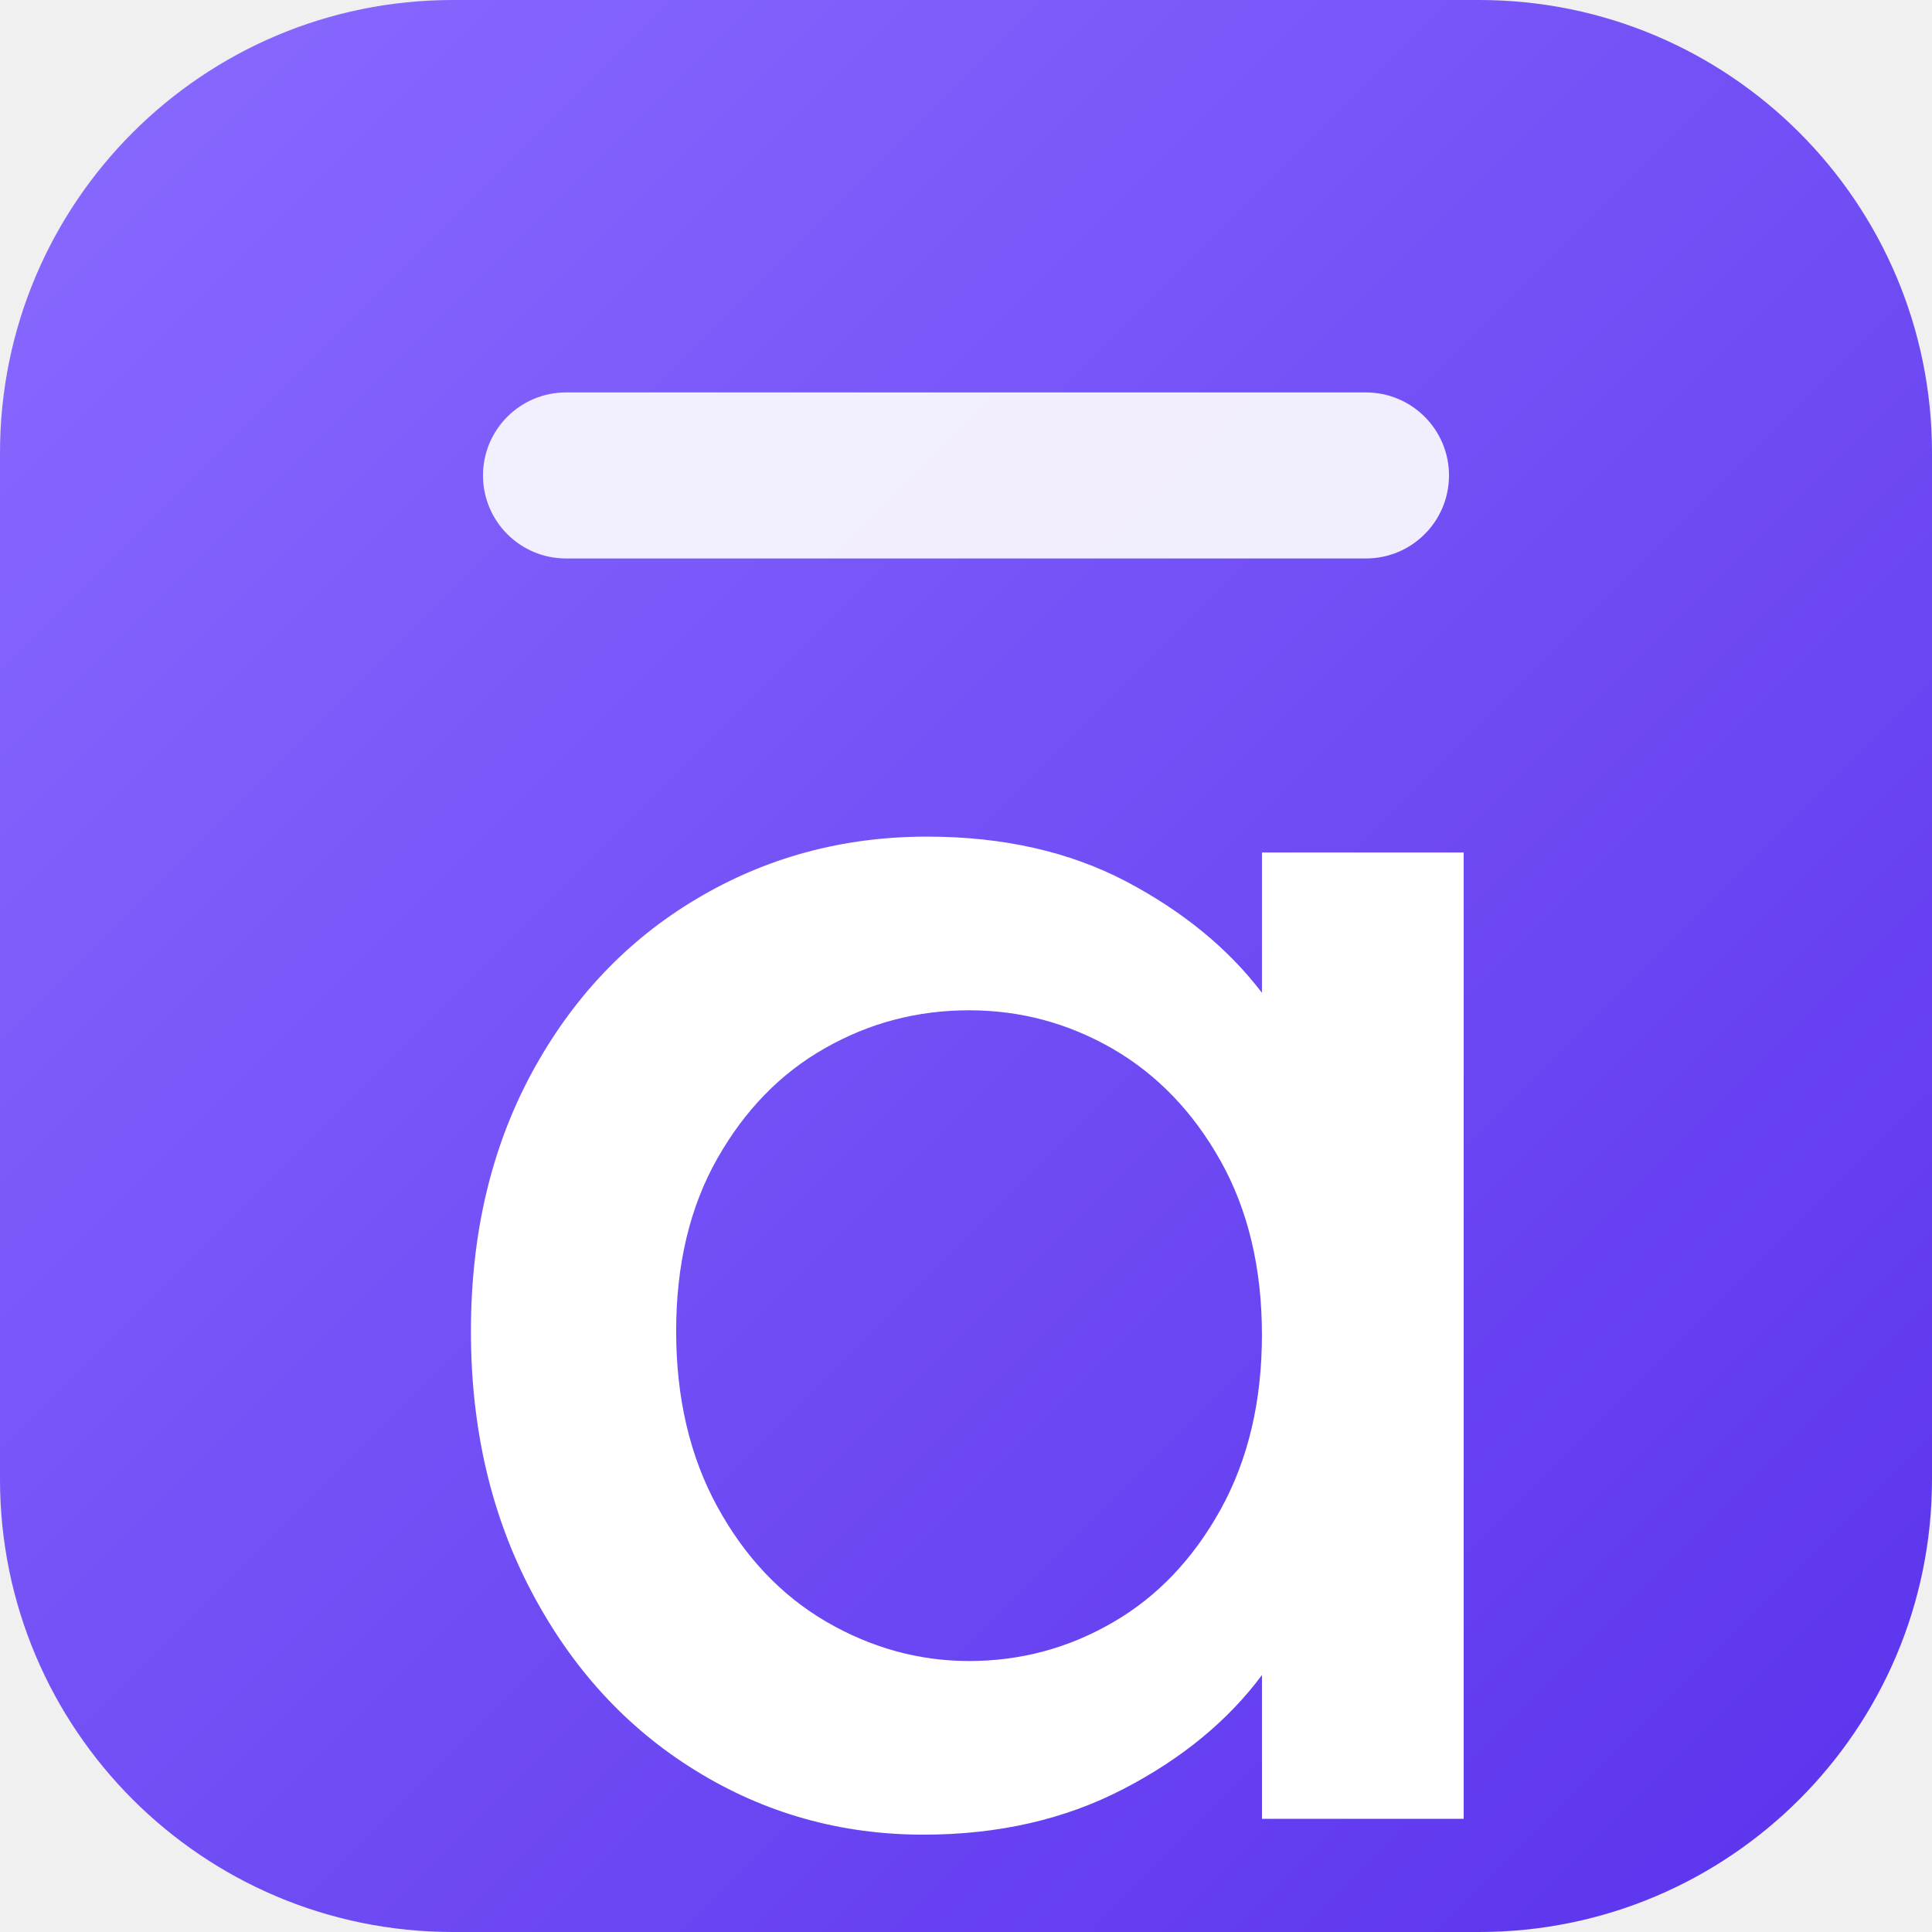
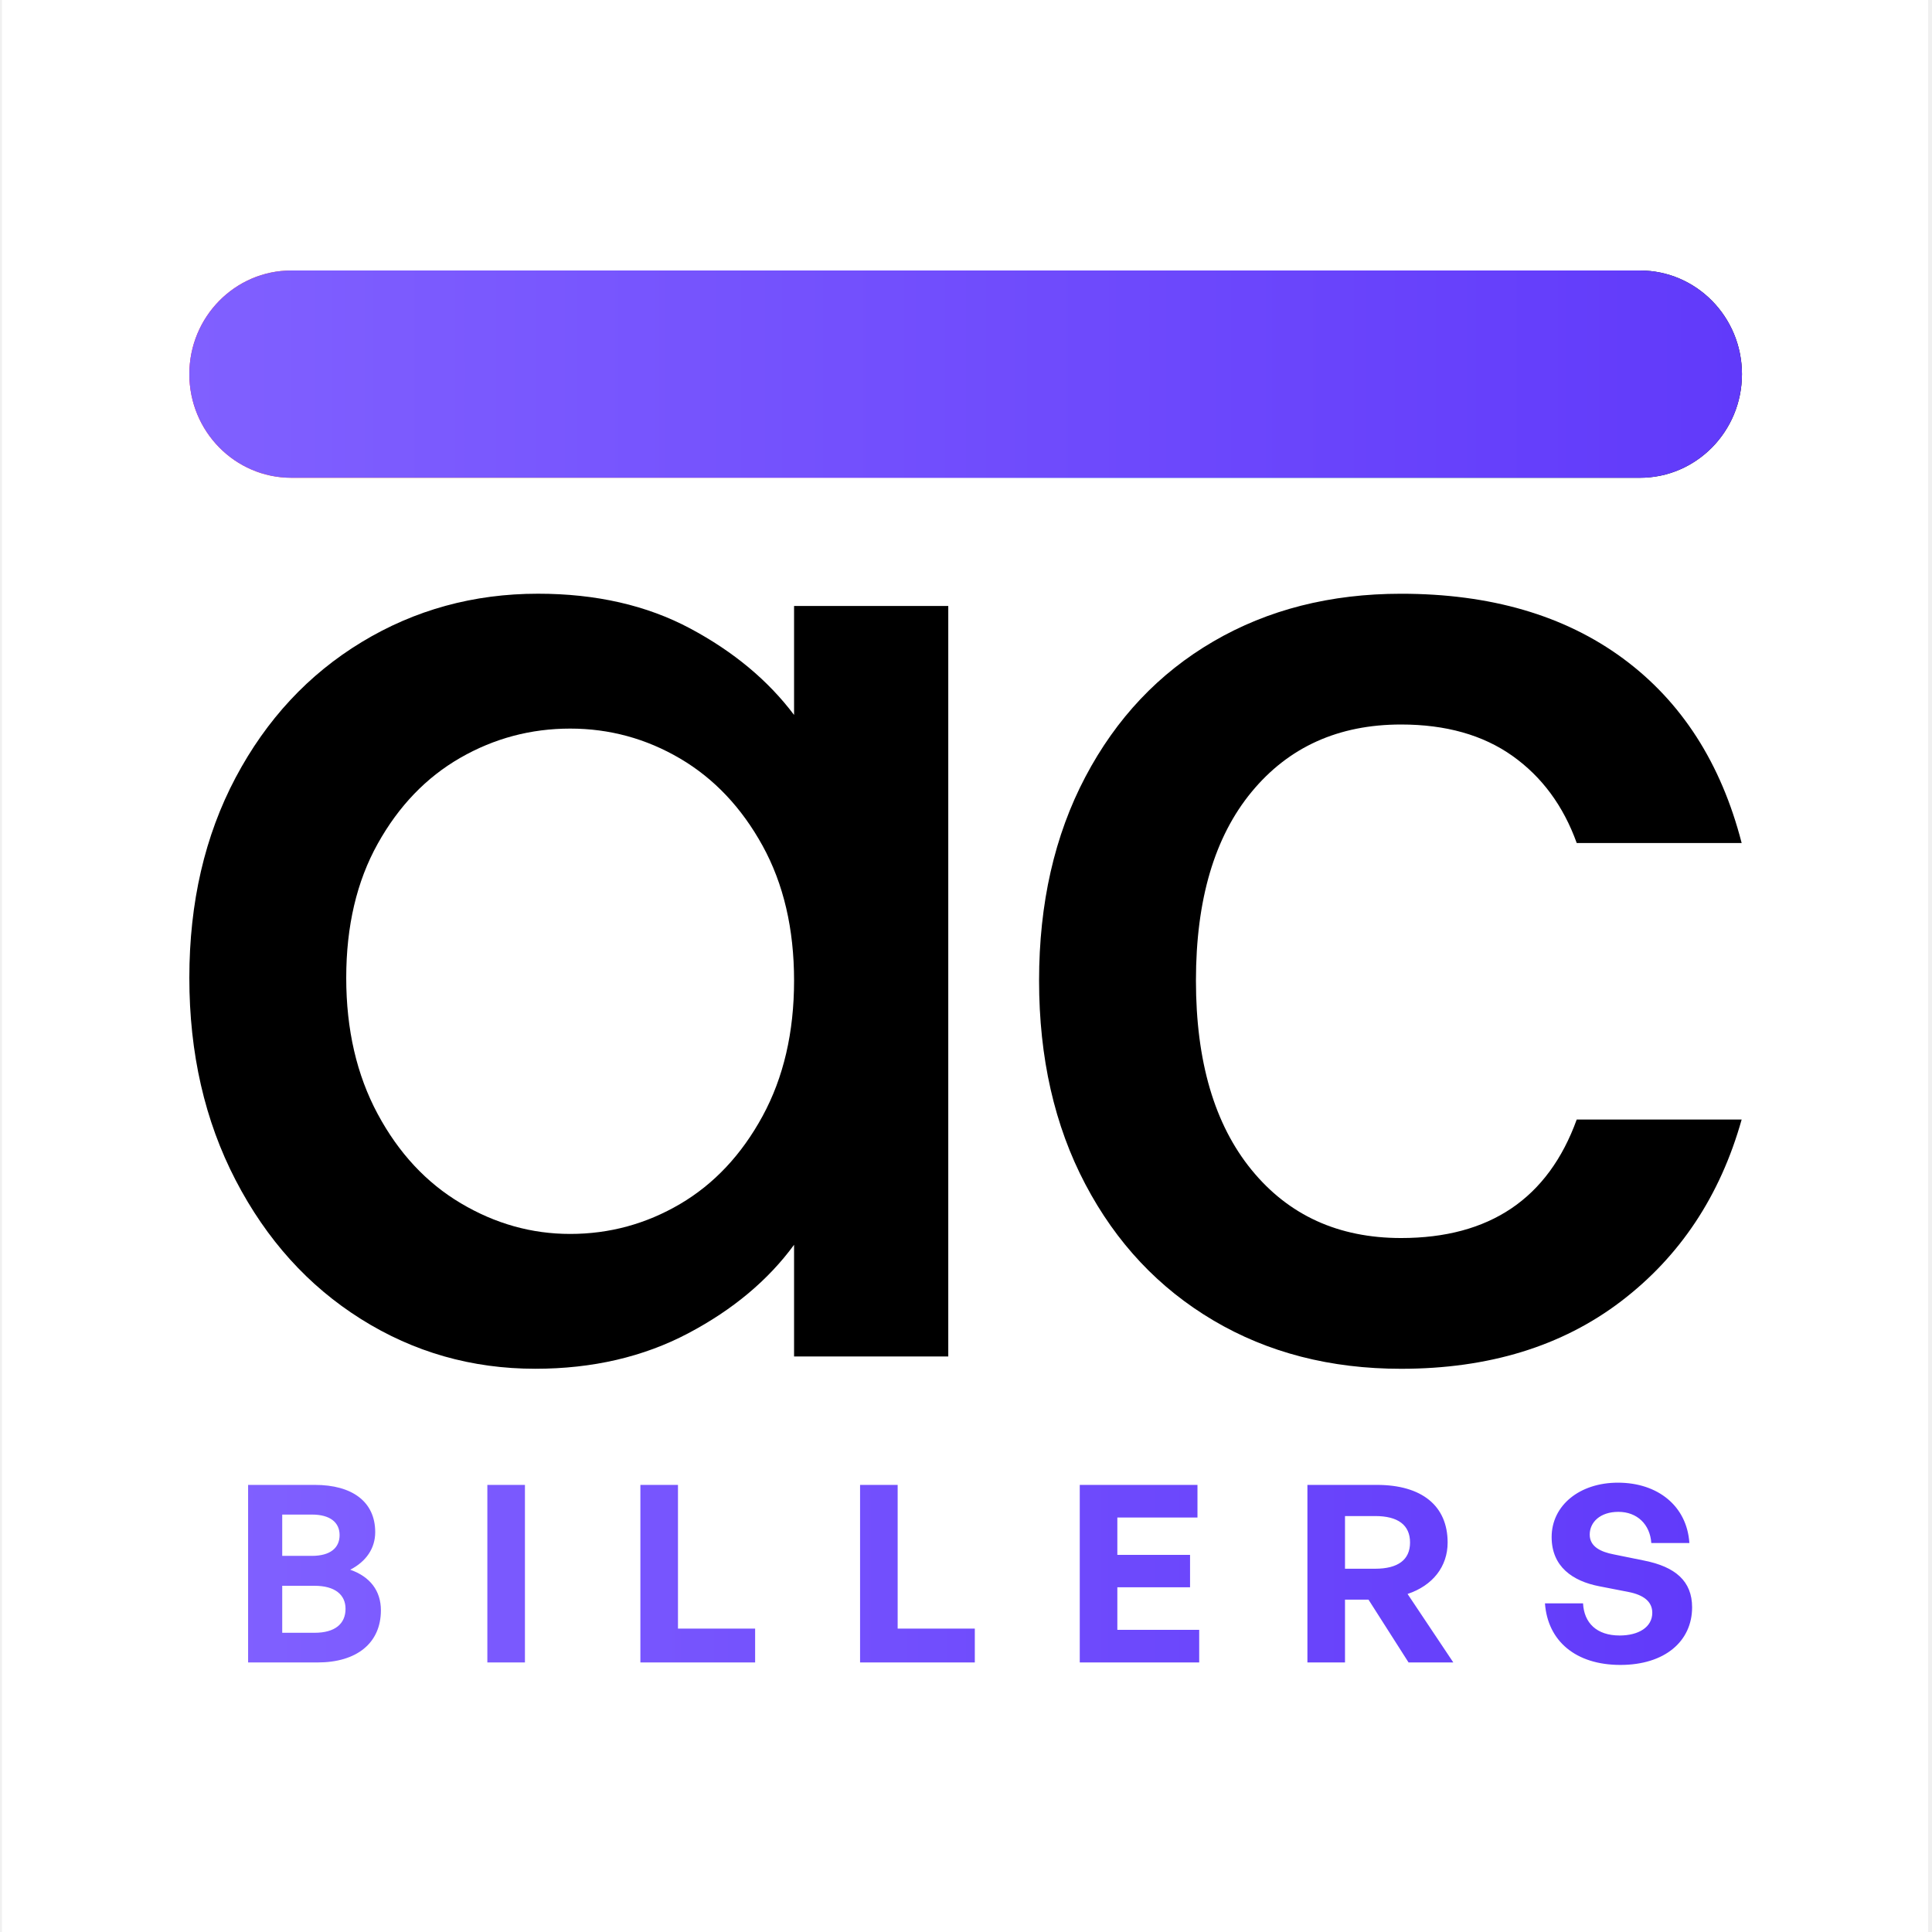
- <svg xmlns="http://www.w3.org/2000/svg" viewBox="0 0 64 64">
+ <svg xmlns="http://www.w3.org/2000/svg" xmlns:xlink="http://www.w3.org/1999/xlink" width="1000" height="1000" viewBox="0 0 1000 1000" fill="none">
+   <rect x="1" width="997" height="1000" fill="white" />
+   <use xlink:href="#stroke0_660_340" fill="url(#paint0_linear_660_340)" />
+   <use xlink:href="#stroke0_660_340" fill="url(#paint1_linear_660_340)" />
+   <path d="M121.955 402.485C137.921 372.41 159.664 349.033 187.198 332.342C214.718 315.665 245.141 307.305 278.453 307.305C308.524 307.305 334.776 313.303 357.224 325.285C379.657 337.266 397.581 352.197 411.01 370.048V313.647H490.823V702.112H411.01V644.308C397.581 662.631 379.319 677.92 356.181 690.13C333.043 702.341 306.664 708.468 277.058 708.468C244.197 708.468 214.126 699.893 186.832 682.73C159.523 665.58 137.907 641.603 121.941 610.811C105.976 580.034 98 545.134 98 506.111C98.014 467.132 106.004 432.575 121.955 402.485ZM394.707 437.743C383.828 418.003 369.61 402.972 352.024 392.622C334.438 382.287 315.471 377.119 295.109 377.119C274.747 377.119 255.78 382.172 238.194 392.279C220.608 402.4 206.376 417.201 195.512 436.698C184.633 456.21 179.208 479.357 179.208 506.14C179.208 532.923 184.647 556.443 195.512 576.641C206.376 596.854 220.721 612.243 238.547 622.821C256.358 633.4 275.212 638.682 295.109 638.682C315.457 638.682 334.424 633.515 352.024 623.179C369.596 612.844 383.828 597.684 394.707 577.701C405.571 557.731 411.01 534.341 411.01 507.557C411.01 480.745 405.571 457.484 394.707 437.743Z" fill="black" />
+   <path d="M561.765 402.144C577.731 371.825 599.812 348.448 628.037 332C656.248 315.552 688.643 307.321 725.196 307.321C771.458 307.321 809.744 318.487 840.055 340.804C870.351 363.135 890.826 394.986 901.479 436.342H816.113C809.166 417.074 798.062 402.043 782.802 391.221C767.527 380.414 748.334 375.002 725.196 375.002C692.8 375.002 667.013 386.641 647.821 409.902C628.615 433.164 619.018 465.716 619.018 507.545C619.018 549.387 628.615 582.04 647.821 605.545C667.013 629.05 692.814 640.803 725.196 640.803C771.007 640.803 801.303 620.361 816.113 579.463H901.479C890.375 618.944 869.548 650.322 839.012 673.584C808.476 696.846 770.528 708.484 725.196 708.484C688.643 708.484 656.248 700.138 628.037 683.447C599.812 666.77 577.717 643.265 561.765 612.946C545.8 582.641 537.824 547.498 537.824 507.545C537.824 467.592 545.8 432.463 561.765 402.144Z" fill="black" />
+   <path d="M197.152 833.476C197.152 850.5 184.608 860.484 164.384 860.484H128.416V768.58H162.976C182.304 768.58 194.208 777.284 194.208 793.028C194.208 801.476 189.472 808.26 181.28 812.484C191.52 816.068 197.152 823.364 197.152 833.476ZM161.44 783.94H146.08V805.316H161.44C170.912 805.316 175.776 801.22 175.776 794.564C175.776 788.036 170.912 783.94 161.44 783.94ZM162.848 820.804H146.08V845.124H162.848C173.344 845.124 178.848 840.516 178.848 832.708C178.848 825.412 173.344 820.804 162.848 820.804ZM271.707 860.484H252.251V768.58H271.707V860.484ZM390.853 860.484H331.461V768.58H350.917V842.948H390.853V860.484ZM504.563 860.484H445.171V768.58H464.627V842.948H504.563V860.484ZM620.705 843.588V860.484H558.881V768.58H619.809V785.476H578.337V804.804H615.969V821.572H578.337V843.588H620.705ZM696.172 860.484H676.716V768.58H712.684C735.852 768.58 749.292 779.332 749.292 798.404C749.292 810.82 741.612 820.676 728.556 825.028L752.236 860.484H729.068L708.332 827.972H696.172V860.484ZM696.172 784.708V811.972H711.788C723.564 811.972 729.836 807.364 729.836 798.404C729.836 789.316 723.564 784.708 711.788 784.708H696.172ZM875.829 831.94C875.829 849.476 861.749 861.764 838.709 861.764C815.541 861.764 801.077 849.348 799.669 829.892H819.381C819.893 840.004 826.421 846.532 838.325 846.532C848.181 846.532 855.221 842.18 855.221 834.756C855.221 828.996 850.741 825.54 842.933 824.004L827.829 821.06C813.877 818.372 803.125 810.82 803.125 795.588C803.125 779.204 817.589 767.428 837.429 767.428C858.037 767.428 873.141 779.46 874.421 798.66H854.709C854.069 789.06 847.413 782.532 837.685 782.532C828.213 782.532 822.837 787.908 822.837 794.308C822.837 800.58 828.597 803.268 835.253 804.548L850.997 807.748C867.125 810.948 875.829 818.372 875.829 831.94Z" fill="url(#paint2_linear_660_340)" />
  <defs>
-     <linearGradient id="g" x1="0" y1="0" x2="1" y2="1">
-       <stop offset="0" stop-color="#8a6bff" />
-       <stop offset="1" stop-color="#5a32ec" />
+     <linearGradient id="paint0_linear_660_340" x1="98.011" y1="193.659" x2="901.632" y2="193.659" gradientUnits="userSpaceOnUse">
+       <stop stop-color="#FF005C" />
+       <stop offset="0.1" stop-color="#FF8900" />
+       <stop offset="0.2" stop-color="#FFC900" />
+       <stop offset="0.3" stop-color="#FFB86D" />
+       <stop offset="0.4" stop-color="#FFA8C9" />
+       <stop offset="0.5" stop-color="#9A8CDE" />
+       <stop offset="0.6" stop-color="#0078D9" />
+       <stop offset="0.7" stop-color="#007D97" />
+       <stop offset="0.8" stop-color="#008039" />
+       <stop offset="1" />
    </linearGradient>
+     <linearGradient id="paint1_linear_660_340" x1="98.008" y1="193.653" x2="901.635" y2="193.653" gradientUnits="userSpaceOnUse">
+       <stop stop-color="#8060FF" />
+       <stop offset="1" stop-color="#613AFA" />
+     </linearGradient>
+     <linearGradient id="paint2_linear_660_340" x1="118.824" y1="814.484" x2="880.824" y2="814.484" gradientUnits="userSpaceOnUse">
+       <stop stop-color="#8060FF" />
+       <stop offset="1" stop-color="#613AFA" />
+     </linearGradient>
+     <path id="stroke0_660_340" d="M848.821 247.305H150.822C121.653 247.305 98.008 223.285 98.008 193.653C98.008 164.021 121.653 140 150.822 140H848.821C877.99 140 901.635 164.021 901.635 193.653C901.635 223.285 877.99 247.305 848.821 247.305Z" />
  </defs>
-   <rect width="64" height="64" rx="15" fill="url(#g)" />
-   <rect x="16" y="13" width="32" height="5.5" rx="2.75" fill="#fff" opacity=".9" />
-   <g transform="translate(15.6 15.4) scale(1.39)">
-     <path d="M1.442 14.504C2.404 12.722 3.712 11.334 5.372 10.346C7.029 9.357 8.863 8.859 10.868 8.859C12.679 8.859 14.26 9.217 15.612 9.926C16.963 10.638 18.044 11.522 18.852 12.582V9.237H23.659V32.267H18.852V28.84C18.044 29.927 16.944 30.833 15.552 31.555C14.157 32.28 12.569 32.644 10.786 32.644C8.808 32.644 6.997 32.133 5.353 31.116C3.707 30.101 2.406 28.68 1.444 26.854C0.481 25.03 0 22.96 0 20.648C0 18.336 0.481 16.289 1.442 14.504ZM17.869 16.593C17.214 15.423 16.357 14.533 15.298 13.917C14.24 13.306 13.097 12.998 11.871 12.998C10.644 12.998 9.502 13.296 8.443 13.898C7.384 14.496 6.528 15.374 5.872 16.531C5.217 17.686 4.891 19.058 4.891 20.648C4.891 22.234 5.217 23.629 5.872 24.828C6.528 26.025 7.39 26.939 8.463 27.566C9.536 28.19 10.672 28.506 11.871 28.506C13.097 28.506 14.24 28.2 15.298 27.586C16.357 26.974 17.214 26.073 17.869 24.89C18.522 23.707 18.851 22.319 18.851 20.733C18.851 19.143 18.522 17.764 17.869 16.593Z" fill="#fff" />
-   </g>
</svg>
